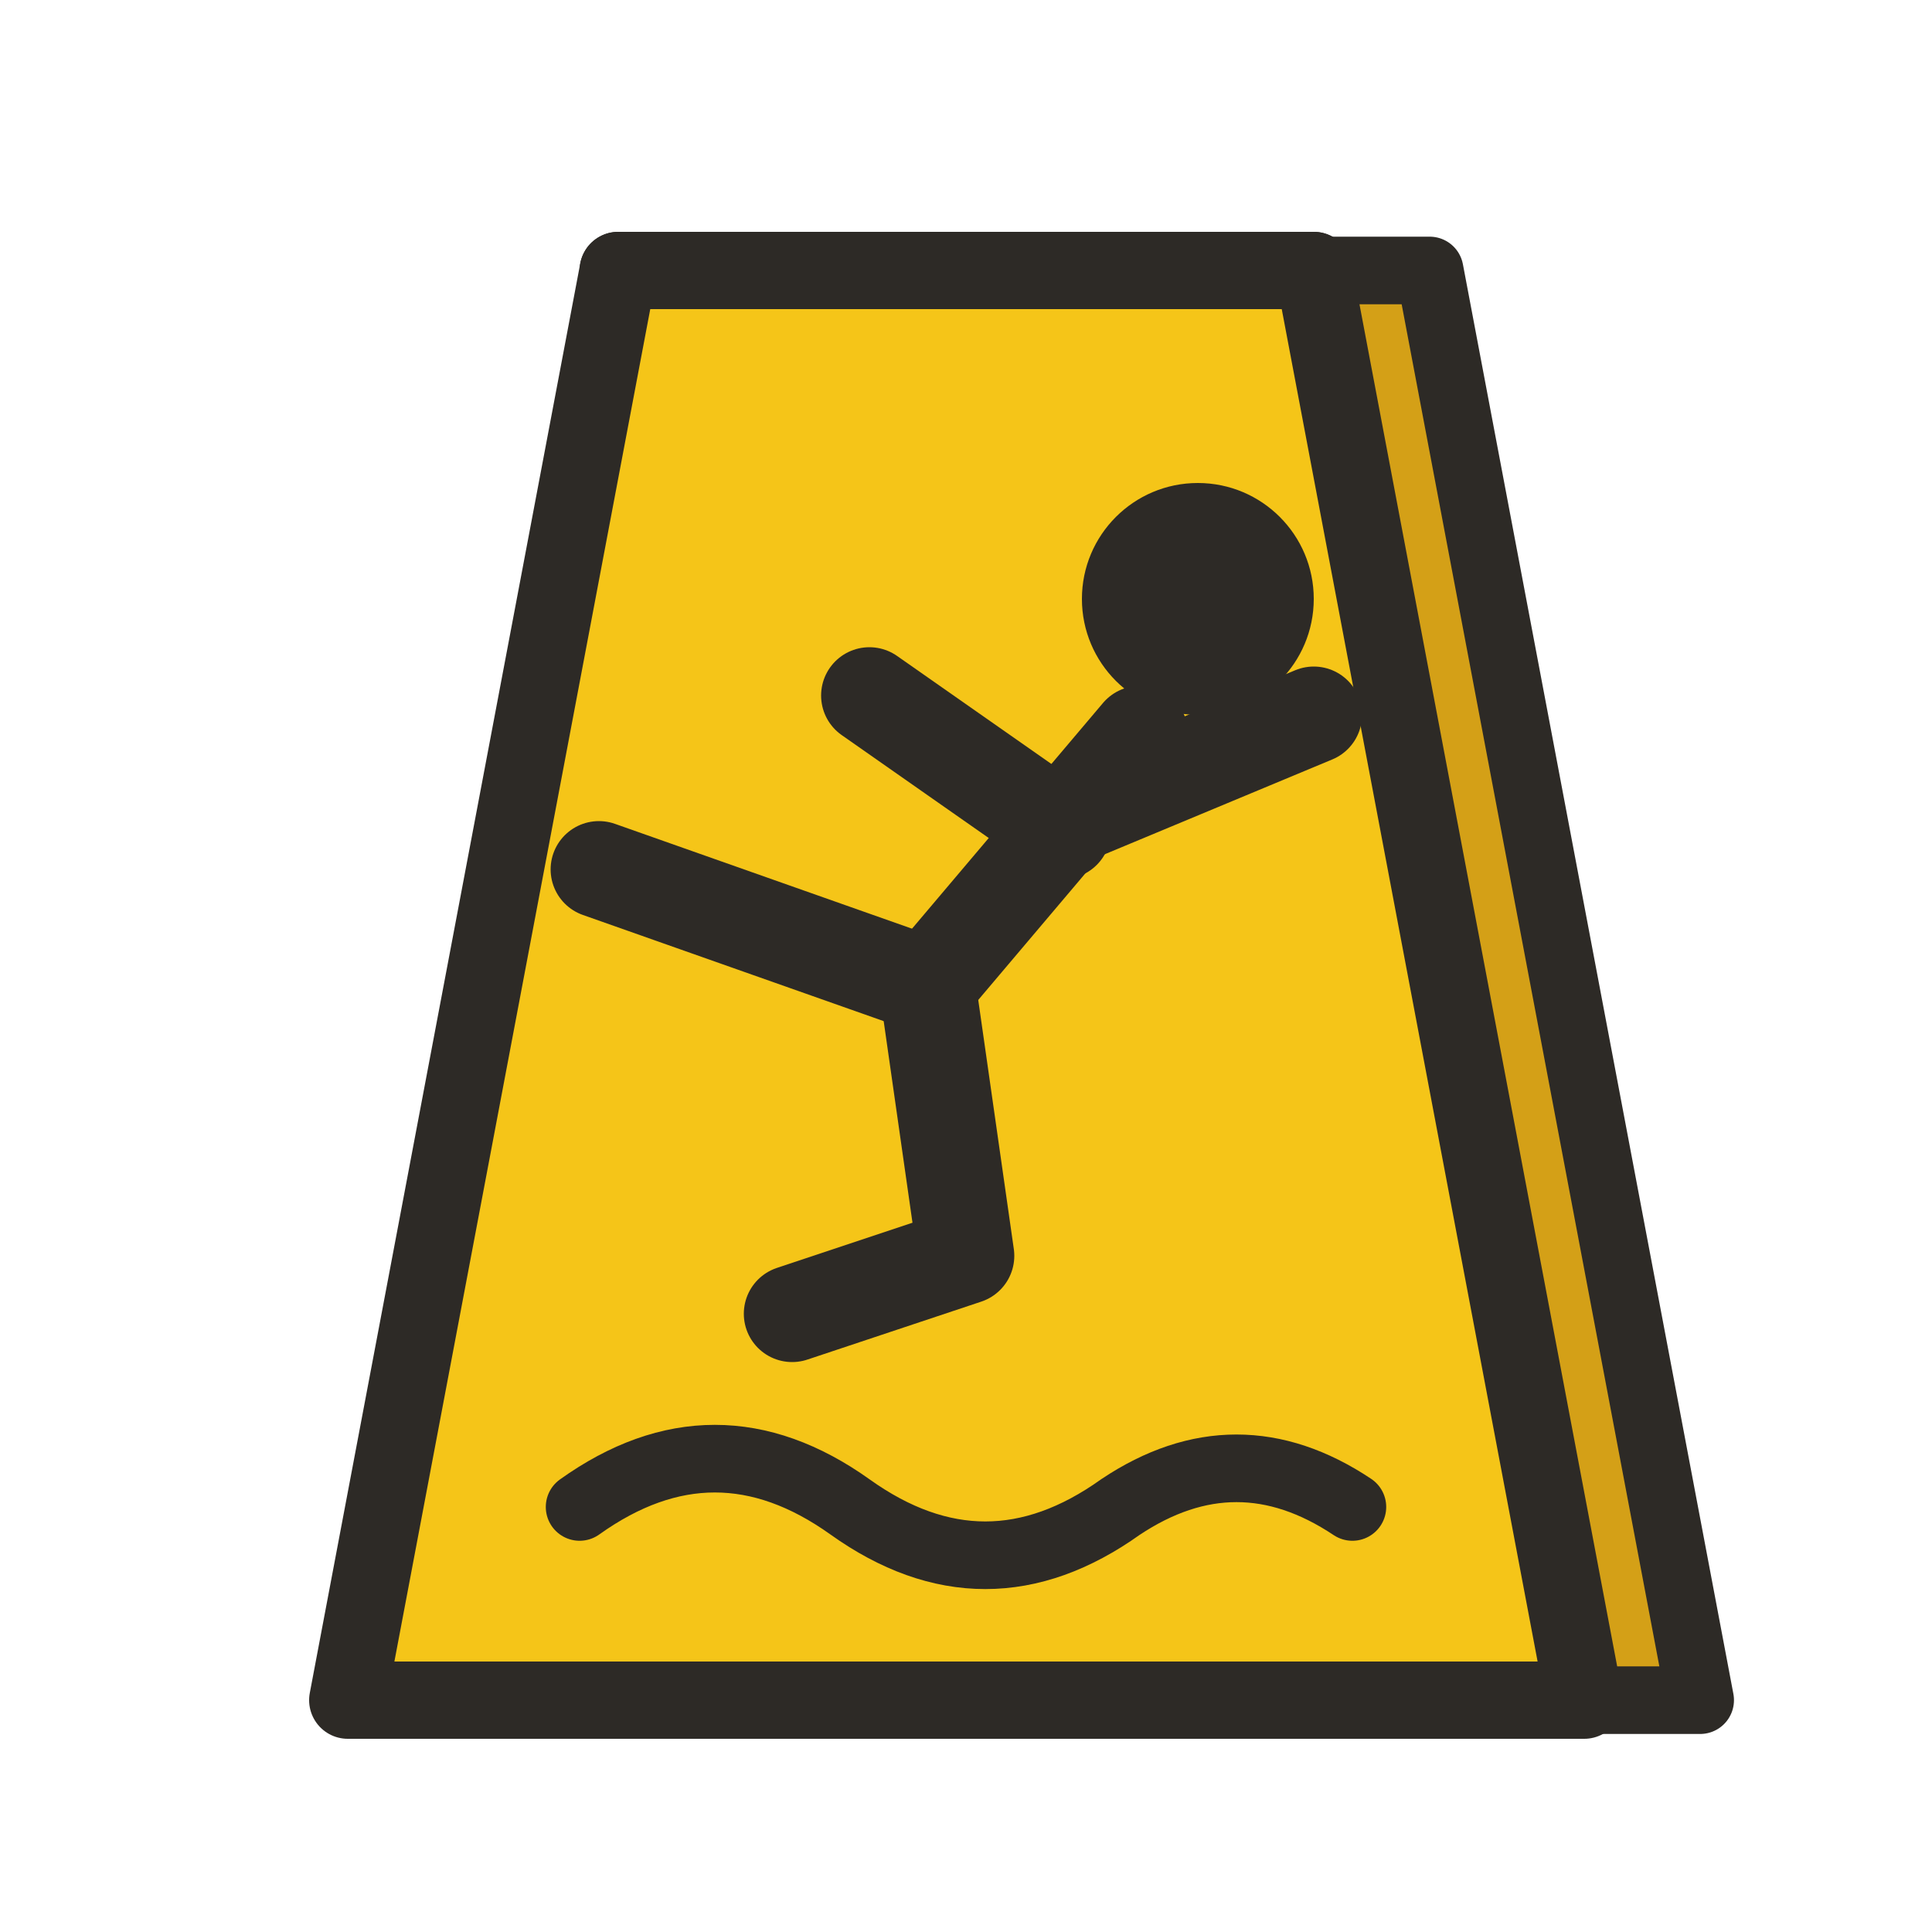
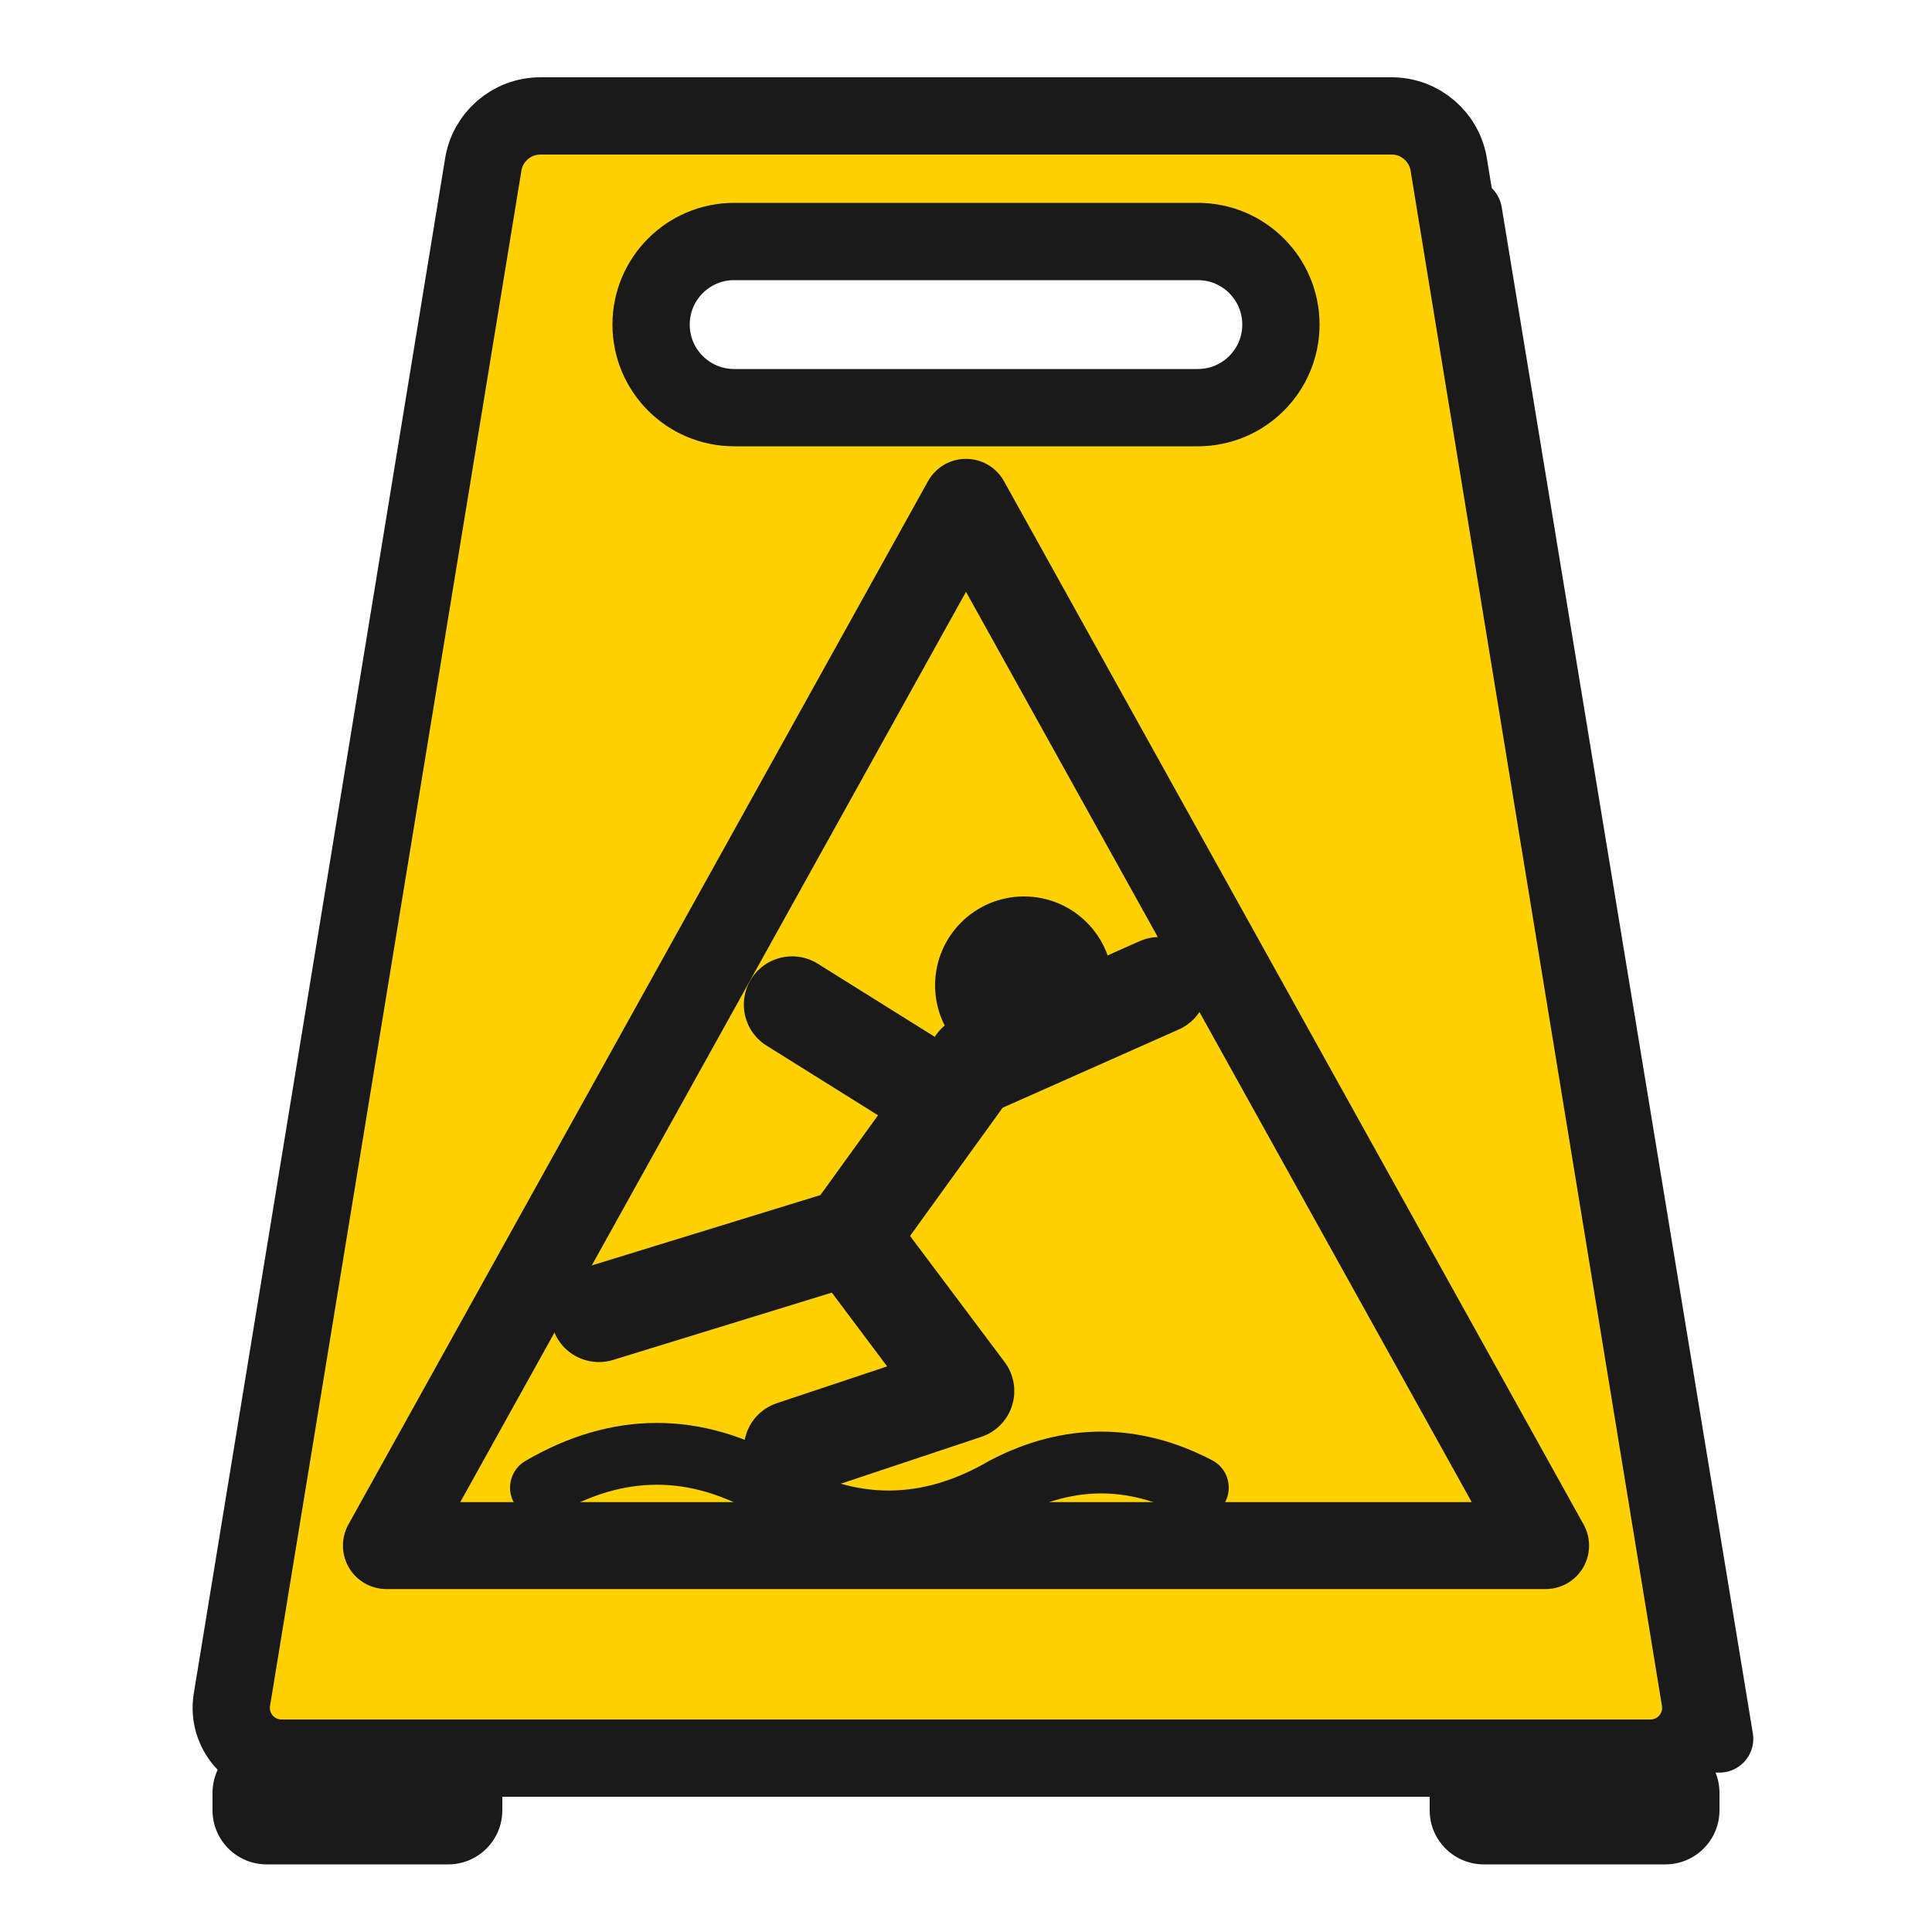
<svg xmlns="http://www.w3.org/2000/svg" viewBox="0 0 100 100">
-   <path d="M64,14 L74,14 L88,88 L76,88 Z" fill="#d4a017" stroke="#2d2a26" stroke-width="3.5" stroke-linejoin="round" />
-   <path d="M32,14 L68,14 L82,88 L18,88 Z" fill="#f5c518" stroke="#2d2a26" stroke-width="4" stroke-linejoin="round" />
-   <path d="M32,14 L68,14" stroke="#2d2a26" stroke-width="4" stroke-linecap="round" />
-   <circle cx="62" cy="31" r="6" fill="#2d2a26" />
-   <g fill="none" stroke="#2d2a26" stroke-width="5" stroke-linecap="round" stroke-linejoin="round">
-     <path d="M59,38 L48,51" />
-     <path d="M48,51 L31,45" />
-     <path d="M48,51 L50,65 L41,68" />
-     <path d="M56,42 L68,37" />
-     <path d="M55,43 L45,36" />
+   <path d="M68,11 L76,11 L89,90 L79,90 Z" fill="#d9a800" stroke="#1a1a1a" stroke-width="3.5" stroke-linejoin="round" />
+   <path fill="#ffd100" stroke="#1a1a1a" stroke-width="4" stroke-linejoin="round" fill-rule="evenodd" d="M28,6 L72,6 A3,3 0 0 1 75,8.6 L88,88 A2.6,2.6 0 0 1 85.4,91 L14.6,91 A2.6,2.6 0 0 1 12,88 L25,8.6 A3,3 0 0 1 28,6 Z            M38,12.5 L62,12.5 A4.3,4.3 0 0 1 62,21.1 L38,21.1 A4.3,4.3 0 0 1 38,12.5 Z" />
+   <rect x="11" y="90" width="15" height="6.5" rx="2.8" fill="#1a1a1a" />
+   <rect x="74" y="90" width="15" height="6.5" rx="2.8" fill="#1a1a1a" />
+   <path d="M50,26 L80,80 L20,80 Z" fill="#ffd100" stroke="#1a1a1a" stroke-width="4.5" stroke-linejoin="round" />
+   <circle cx="53" cy="51" r="4.6" fill="#1a1a1a" />
+   <g fill="none" stroke="#1a1a1a" stroke-width="5" stroke-linecap="round" stroke-linejoin="round">
+     <path d="M50.5,55 L44,64" />
+     <path d="M44,64 L31,68" />
+     <path d="M44,64 L50,72 L41,75" />
+     <path d="M49,57 L41,52" />
+     <path d="M51,55 L60,51" />
  </g>
-   <path d="M30,78 q7,-5 14,0 q7,5 14,0 q6,-4 12,0" fill="none" stroke="#2d2a26" stroke-width="3.5" stroke-linecap="round" />
+   <path d="M28,77 q6,-3.5 12,0 q6,3.5 12,0 q5,-2.6 10,0" fill="none" stroke="#1a1a1a" stroke-width="3.2" stroke-linecap="round" />
</svg>
